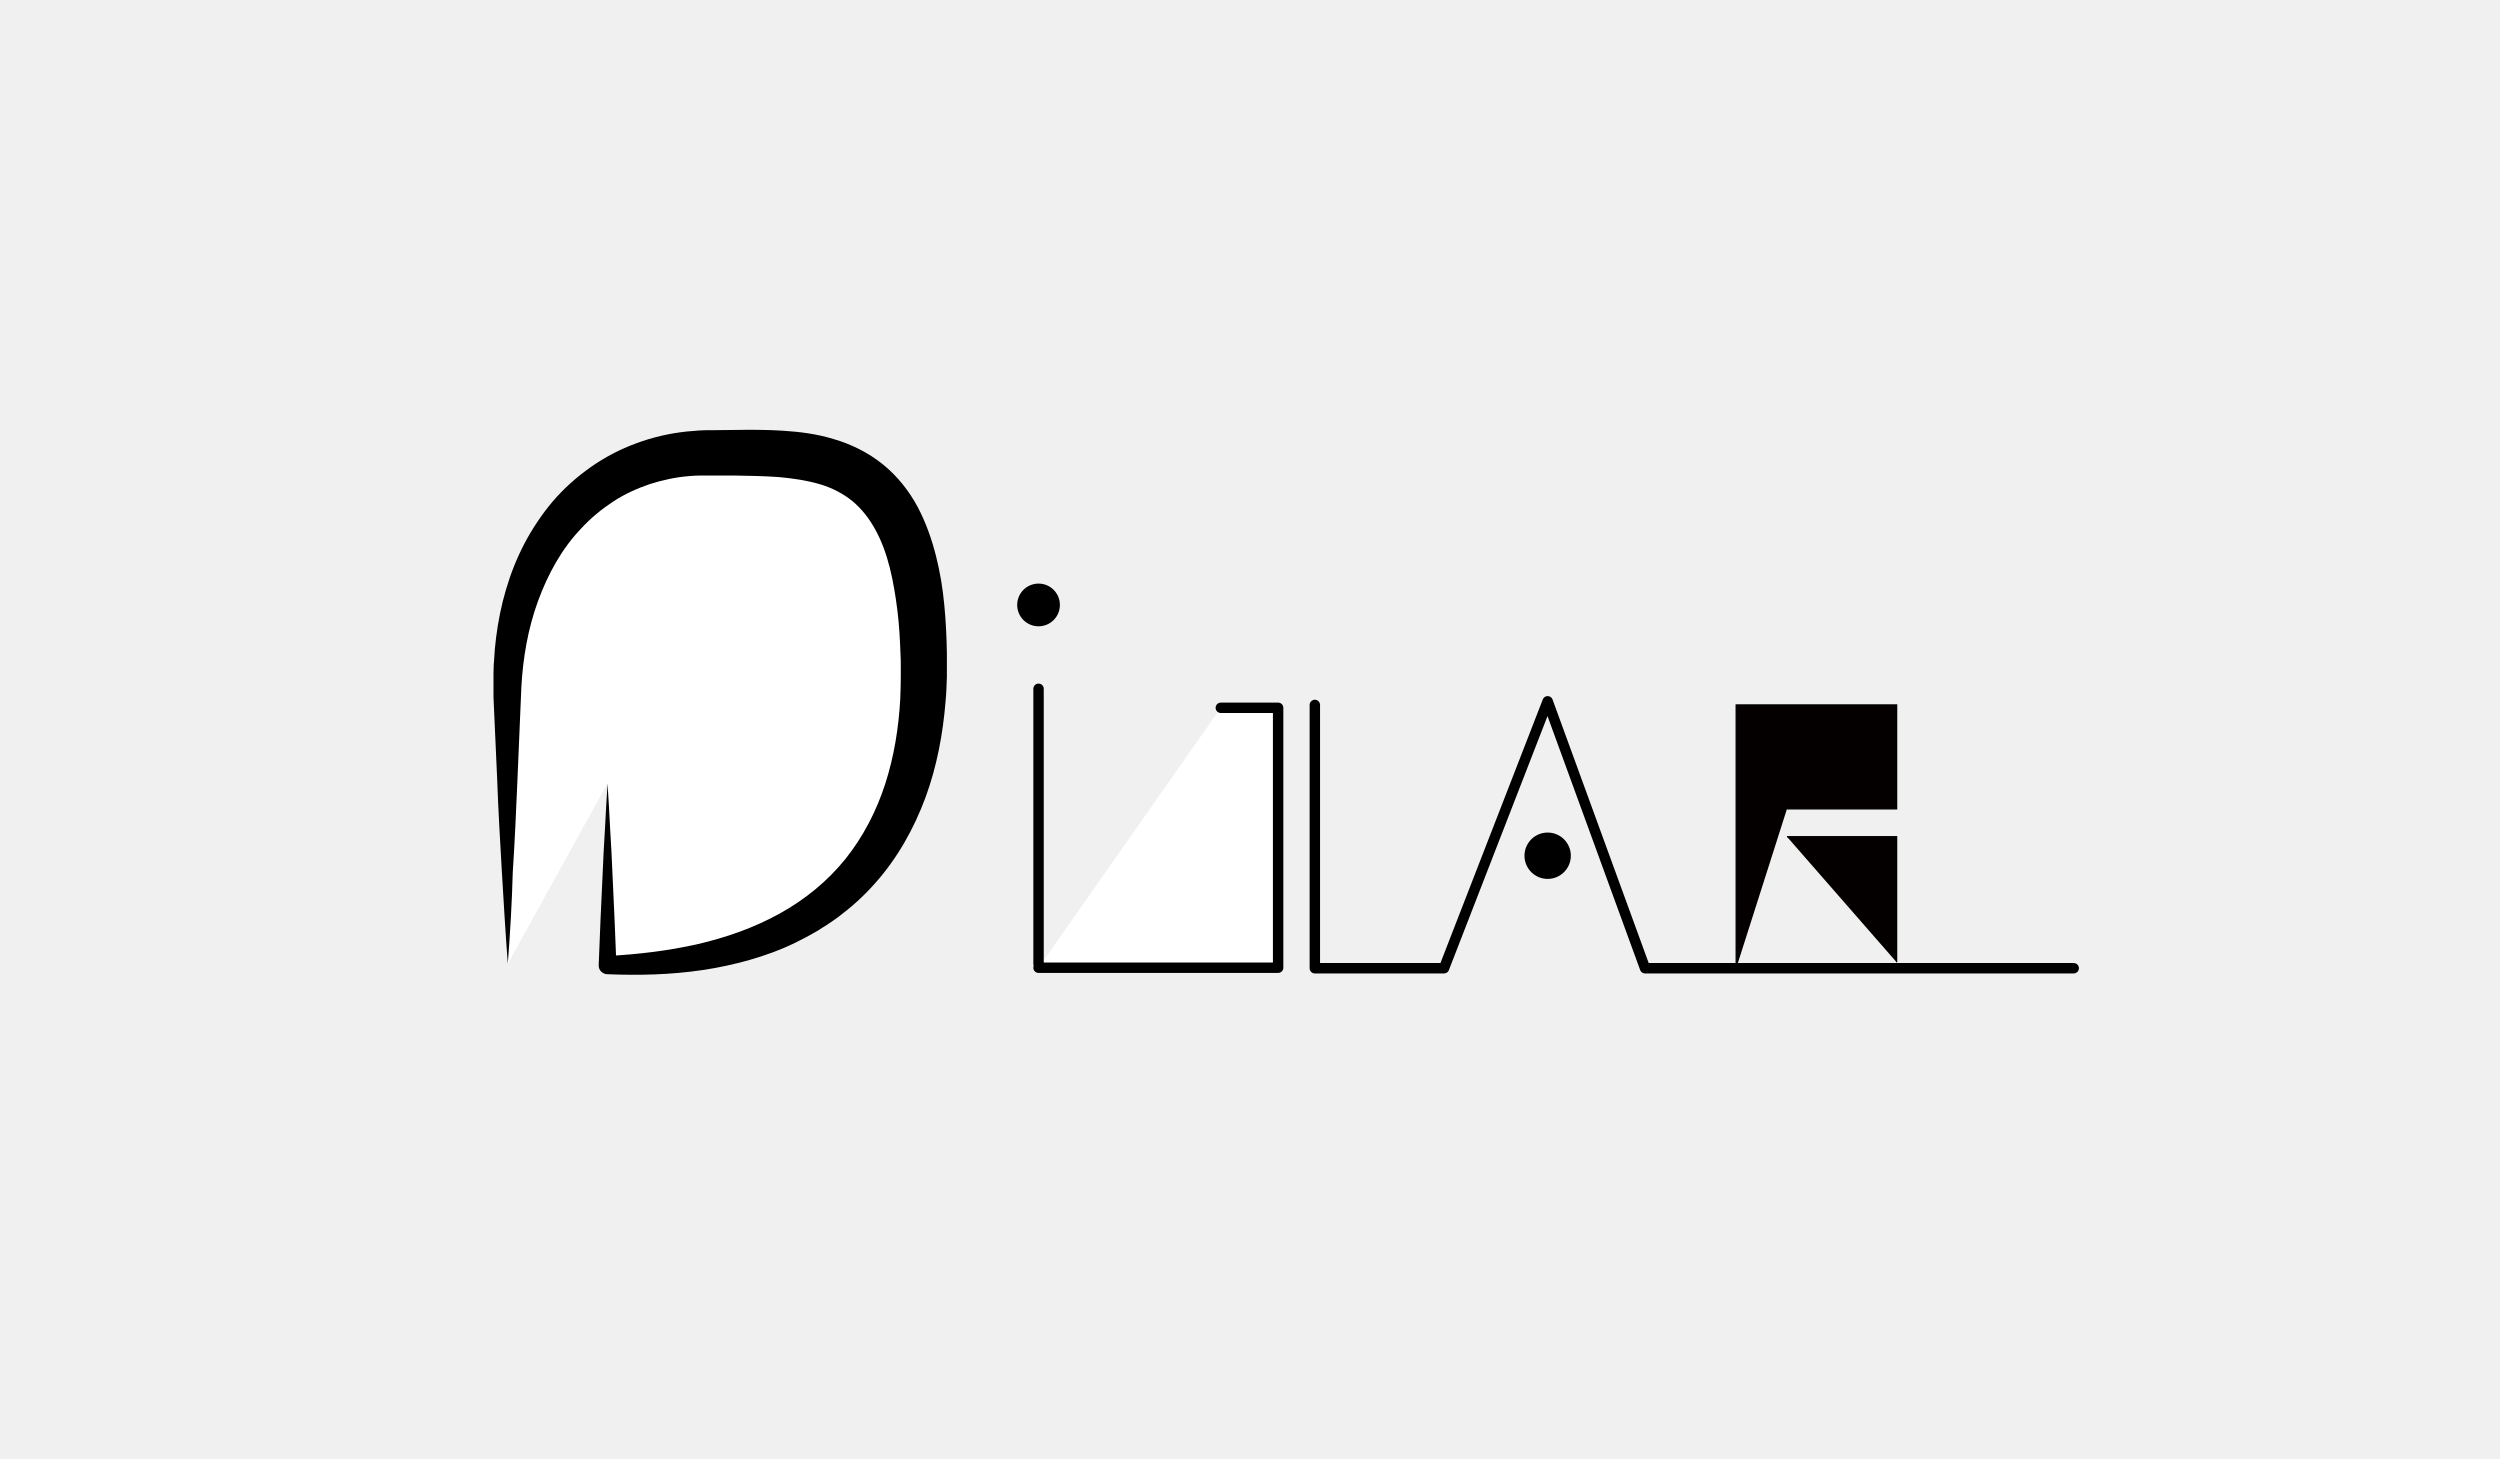
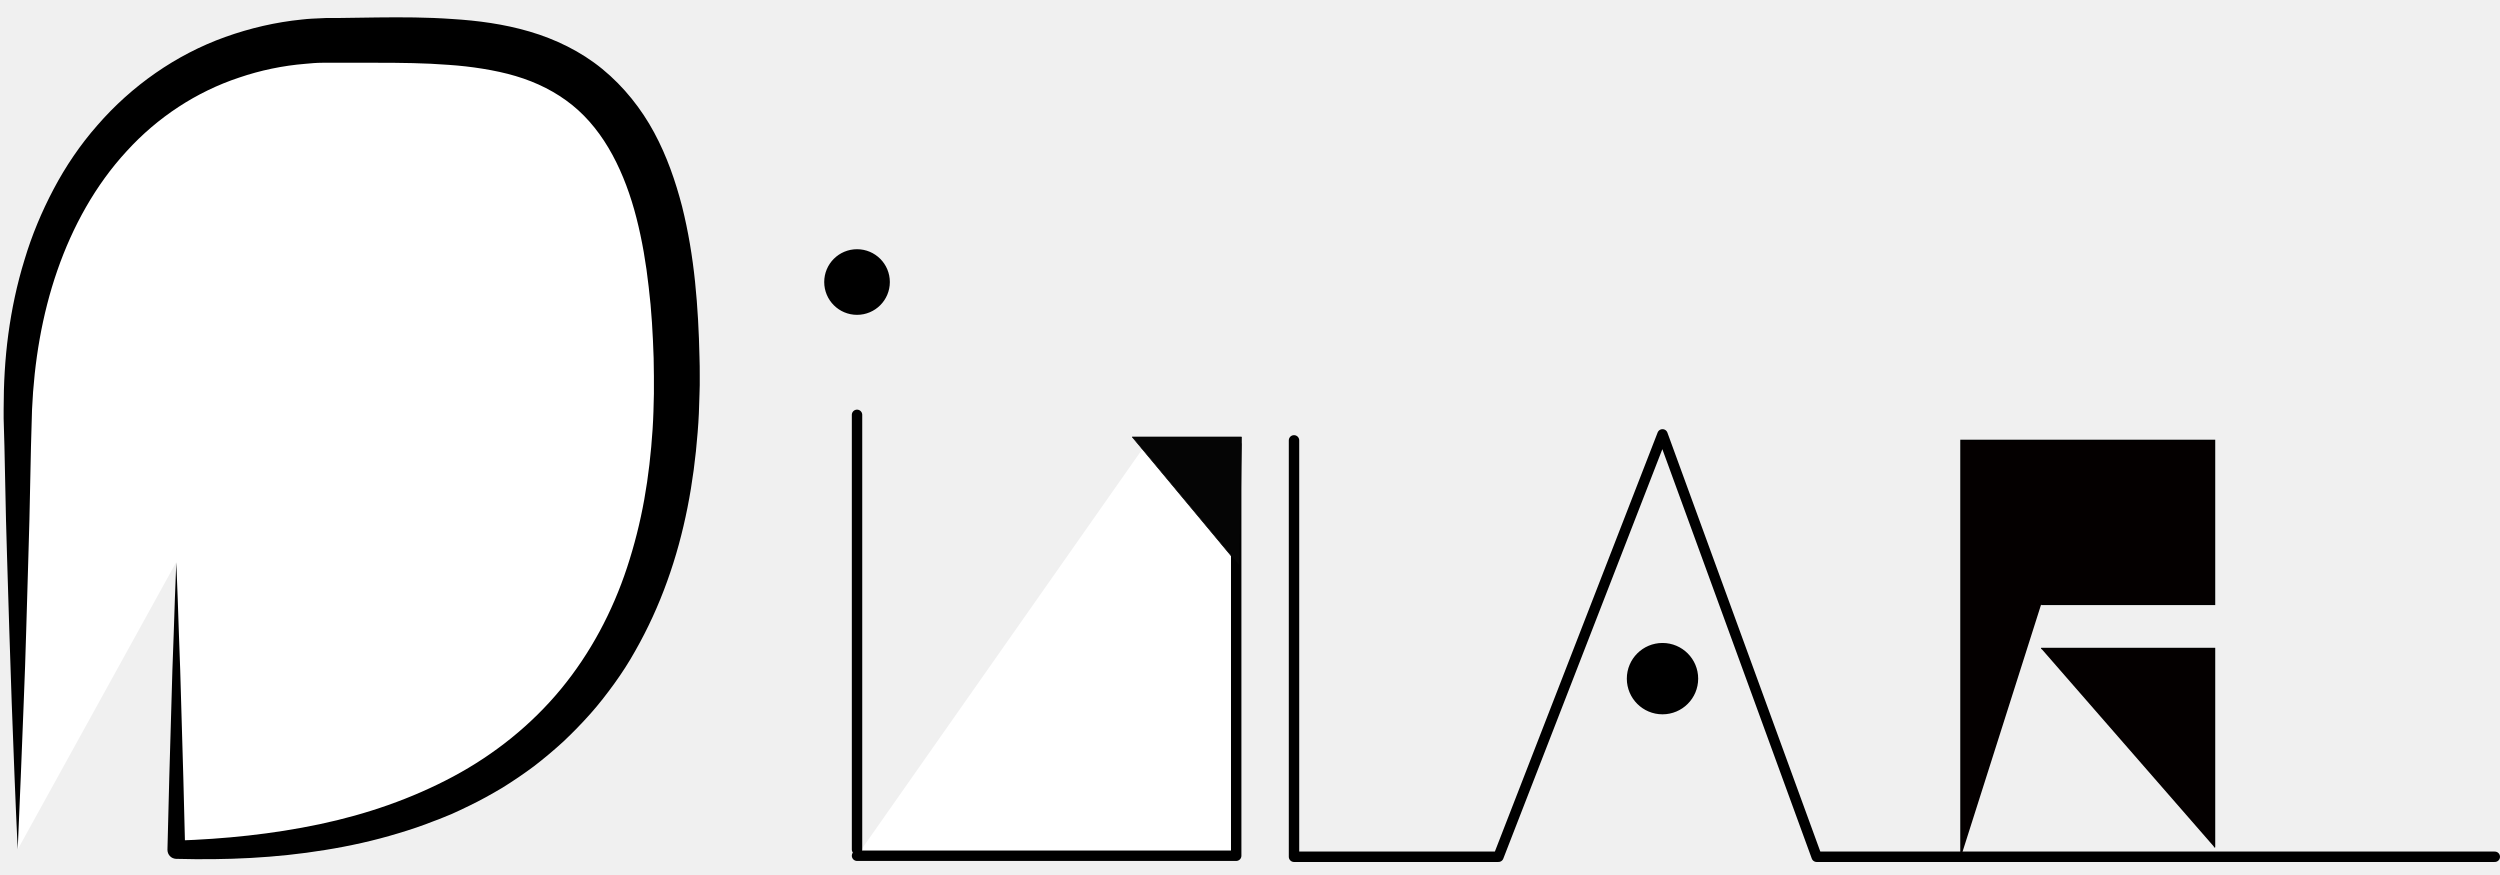
- <svg xmlns="http://www.w3.org/2000/svg" version="1.1" x="0px" y="0px" viewBox="0 0 960 560" style="enable-background:new 0 0 960 560;" xml:space="preserve">
+ <svg xmlns="http://www.w3.org/2000/svg" version="1.1" x="0px" y="0px" viewBox="0 0 960 336" style="enable-background:new 0 0 960 336;" xml:space="preserve">
  <style type="text/css">
	.st0{fill:#FFFFFF;stroke:#000000;stroke-width:4;stroke-linecap:round;stroke-linejoin:round;stroke-miterlimit:10;}
	.st1{stroke:#000000;stroke-miterlimit:10;}
	.st2{fill:none;stroke:#000000;stroke-width:4;stroke-linecap:round;stroke-linejoin:round;stroke-miterlimit:10;}
	.st3{fill:#040000;stroke:#000000;stroke-width:0.5;stroke-miterlimit:10;}
	.st4{fill:#FFFFFF;}
- 	.st5{display:none;}
- 	
- 		.st6{display:inline;fill:#050505;stroke:#000000;stroke-width:0.25;stroke-linecap:round;stroke-linejoin:round;stroke-miterlimit:10;}
+ 	.st5{fill:#050505;stroke:#000000;stroke-width:0.25;stroke-linecap:round;stroke-linejoin:round;stroke-miterlimit:10;}
+ 	.st6{display:none;}
	.st7{display:inline;}
	
		.st8{display:inline;fill:#FFFFFF;stroke:#000000;stroke-width:4;stroke-linecap:round;stroke-linejoin:round;stroke-miterlimit:10;}
	.st9{display:inline;stroke:#000000;stroke-miterlimit:10;}
	.st10{font-family:'RTWSShangGoG0v1-ExLightCom-GBpc-EUC-H';}
	.st11{font-size:89.333px;}
	
		.st12{display:inline;fill:#FFFFFF;stroke:#000000;stroke-width:2;stroke-linecap:round;stroke-linejoin:round;stroke-miterlimit:10;}
</style>
  <g id="图层_5">
-     <polyline class="st0" points="398.8,371.6 490.8,371.6 490.8,271.8 468.8,271.8  " />
-     <circle class="st1" cx="594.3" cy="328.6" r="8.4" />
-     <polyline class="st2" points="504.9,270.7 504.9,371.8 554.5,371.8 594.3,269.3 631.7,371.8 796.3,371.8  " />
-     <polyline class="st3" points="666.7,371.8 666.7,270.7 728.3,270.7 728.3,310.6 686.2,310.6  " />
-     <polyline class="st3" points="686.2,321.3 728.3,321.3 728.3,369.5  " />
+     <polyline class="st0" points="329.1,328.6 474.7,328.6 474.7,170.7 439.9,170.7  " />
+     <circle class="st1" cx="638.4" cy="260.6" r="13.2" />
+     <polyline class="st2" points="496.9,169.1 496.9,329 575.4,329 638.4,166.8 697.6,329 958,329  " />
+     <polyline class="st3" points="753,329 753,169.1 850.4,169.1 850.4,232.1 783.8,232.1  " />
+     <polyline class="st3" points="783.8,249 850.4,249 850.4,325.4  " />
    <g>
-       <path class="st4" d="M195,370.1c0,0,0-45.6,0-103.9s34-92.7,76.7-92.7s83.3-5,83.3,83c0,38.8-12,113.6-121.5,113.6v-69.7" />
-       <path d="M195,370.1c-0.9-11.9-1.6-23.7-2.3-35.6c-0.3-5.9-0.7-11.9-1-17.8c-0.3-5.9-0.6-11.9-0.8-17.8l-0.8-17.8l-0.4-8.9    l-0.2-4.5l0-1.1l0-1.2l0-2.2l0-2.2l0-2.3c0.1-1.6,0-3.2,0.2-4.7c0.1-1.5,0.2-3.1,0.3-4.6l0.5-4.6c0.8-6.2,2-12.4,3.8-18.4    c1.8-6.1,4.1-12,7.1-17.7c3-5.7,6.6-11.1,10.8-16.1c4.3-5,9.2-9.4,14.6-13.2c5.4-3.8,11.3-6.9,17.6-9.2c6.2-2.3,12.7-3.8,19.3-4.5    c1.6-0.1,3.3-0.3,4.9-0.4l2.5-0.1c0.8,0,1.5,0,2.3,0l8.9-0.1c6-0.1,12.1-0.1,18.4,0.3c6.3,0.4,12.9,1.2,19.4,3.2    c6.6,1.9,13.2,5.1,18.9,9.7c5.7,4.6,10.2,10.4,13.4,16.4c3.2,6.1,5.4,12.4,7,18.7c1.6,6.3,2.6,12.5,3.2,18.8    c0.6,6.2,0.9,12.4,1,18.5c0,1.5,0,3.1,0,4.6l0,2.3l0,2.3c-0.1,3.1-0.2,6.2-0.5,9.4c-1,12.4-3.3,24.9-7.7,36.9    c-4.4,11.9-10.8,23.4-19.4,33c-2.1,2.4-4.4,4.7-6.8,6.9c-2.4,2.2-4.9,4.2-7.4,6.1c-2.6,1.9-5.2,3.6-8,5.3    c-2.7,1.6-5.5,3.1-8.4,4.5c-5.7,2.8-11.6,4.9-17.5,6.6c-6,1.7-12,3-18.1,3.9c-12.1,1.8-24.3,2.1-36.4,1.6l-0.3,0    c-1.8-0.1-3.3-1.6-3.2-3.5l0.7-17.4l0.8-17.4l0.4-8.7l0.5-8.7c0.3-5.8,0.6-11.6,1-17.4c0.4,5.8,0.7,11.6,1,17.4l0.5,8.7l0.4,8.7    l0.8,17.4l0.7,17.4l-3.5-3.5c11.7-0.6,23.3-2,34.5-4.5c11.2-2.6,22-6.4,31.7-11.8c9.8-5.4,18.4-12.5,25.2-20.9    c6.8-8.5,11.9-18.3,15.3-28.8c3.4-10.5,5.2-21.6,5.8-32.8c0.1-2.8,0.2-5.6,0.2-8.4l0-2.1l0-2.1c0-1.4,0-2.9-0.1-4.3    c-0.2-5.7-0.5-11.4-1.2-17c-0.7-5.6-1.6-11.1-2.9-16.3c-1.3-5.2-3.1-10.2-5.5-14.6c-2.4-4.4-5.3-8.1-8.9-11.1    c-3.6-2.9-7.8-5.1-12.6-6.5c-4.8-1.4-10.1-2.2-15.6-2.7c-5.5-0.4-11.3-0.5-17.1-0.6l-8.9,0c-0.7,0-1.5,0-2.2,0l-2,0    c-1.3,0-2.6,0.1-4,0.2c-5.3,0.4-10.4,1.5-15.4,3.1c-5,1.7-9.8,3.9-14.2,6.8c-4.4,2.9-8.5,6.3-12.1,10.2    c-7.4,7.7-12.8,17.5-16.6,27.9c-3.8,10.4-5.8,21.7-6.4,33.1l-1.5,35.5c-0.3,5.9-0.5,11.9-0.8,17.8c-0.3,5.9-0.6,11.9-1,17.8    C196.6,346.3,195.9,358.2,195,370.1z" />
+       <path class="st4" d="M6.8,326.2c0,0,0-72.1,0-164.3S60.5,15.3,128,15.3s131.8-7.9,131.8,131.3c0,61.3-19,179.6-192.2,179.6V216" />
+       <path d="M6.8,326.2c-0.9-18.8-1.6-37.6-2.3-56.3c-0.7-18.8-1.2-37.6-1.8-56.3l-0.4-14.1l-0.3-14.1l-0.3-14.1l-0.2-7l-0.1-3.6    l0-3.5c0-9.7,0.5-19.3,1.8-28.9c1.3-9.6,3.3-19.1,6.2-28.5c2.8-9.4,6.6-18.5,11.2-27.2c4.6-8.7,10.2-17,16.8-24.5    c13.1-15.1,30.1-27.1,49.1-33.9c9.5-3.4,19.4-5.7,29.4-6.7c2.5-0.3,5-0.4,7.5-0.5c1.3-0.1,2.5-0.1,3.8-0.1l3.6,0l14.1-0.2    c9.4-0.1,19-0.1,28.8,0.6c9.7,0.6,19.7,1.9,29.6,4.8c9.9,2.9,19.7,7.6,28,14.4c8.3,6.8,15,15.3,19.9,24.4    c4.9,9.1,8.2,18.7,10.7,28.3c2.4,9.6,4,19.3,5,29c1,9.7,1.5,19.3,1.7,28.9c0.1,2.4,0.1,4.8,0.1,7.2l0,3.6l-0.1,3.6    c-0.1,4.9-0.3,9.7-0.7,14.5c-1.5,19.3-5,38.7-11.7,57.2c-3.3,9.2-7.4,18.2-12.3,26.8c-2.4,4.3-5.1,8.5-8,12.5    c-2.9,4-5.9,7.9-9.2,11.6c-3.3,3.7-6.7,7.2-10.3,10.6c-3.6,3.3-7.4,6.5-11.3,9.5c-3.9,2.9-8,5.7-12.2,8.3c-4.2,2.5-8.5,4.9-12.9,7    c-2.2,1.1-4.4,2.1-6.6,3.1c-2.3,0.9-4.5,1.9-6.8,2.7l-3.4,1.3c-1.1,0.4-2.3,0.8-3.4,1.2c-2.3,0.8-4.6,1.5-6.9,2.2    c-9.2,2.8-18.7,4.9-28.1,6.4c-18.9,3.1-38,3.9-57,3.4l-0.2,0c-1.9-0.1-3.3-1.6-3.3-3.5l0.7-27.6l0.8-27.6l0.4-13.8l0.5-13.8    c0.3-9.2,0.6-18.4,1-27.6c0.4,9.2,0.7,18.4,1,27.6l0.5,13.8l0.4,13.8l0.8,27.6l0.7,27.6l-3.5-3.5c18.6-0.6,37.1-2.5,55.1-6.3    c18-3.8,35.4-9.8,51.3-18.3c15.9-8.5,30.1-19.9,41.4-33.6c11.3-13.7,19.8-29.7,25.4-46.7c2.8-8.5,5-17.2,6.6-26.1    c1.6-8.9,2.6-17.9,3.2-27c0.3-4.5,0.4-9.1,0.5-13.6l0-3.4l0-3.4c0-2.3-0.1-4.6-0.1-6.9c-0.3-9.2-0.8-18.3-1.9-27.3    c-1-9-2.5-17.9-4.7-26.5c-2.2-8.6-5.2-16.8-9.2-24.2c-4-7.4-9.1-14-15.4-19.1c-6.3-5.1-13.7-8.8-21.8-11.2    c-4-1.2-8.3-2.1-12.6-2.8c-4.3-0.7-8.7-1.2-13.2-1.5c-9-0.7-18.2-0.8-27.5-0.8l-14.1,0l-3.5,0c-1.1,0-2.2,0-3.3,0    c-2.2,0-4.4,0.2-6.5,0.4c-8.7,0.7-17.3,2.5-25.5,5.3C75.5,35.2,60.5,45,48.6,58.1C36.7,71,27.9,86.9,22,103.9    c-5.9,17-8.9,35.2-9.7,53.4l-0.1,3.5l-0.1,3.5l-0.2,7l-0.3,14.1l-0.3,14.1l-0.4,14.1c-0.6,18.8-1,37.6-1.8,56.3    C8.4,288.7,7.6,307.5,6.8,326.2z" />
    </g>
-     <line class="st0" x1="398.8" y1="264.5" x2="398.8" y2="370.1" />
-     <circle class="st1" cx="398.8" cy="232.3" r="7.7" />
+     <line class="st0" x1="329.1" y1="159.3" x2="329.1" y2="326.2" />
+     <circle class="st1" cx="329.1" cy="108.3" r="12.1" />
  </g>
-   <g id="图层_7" class="st5">
-     <polygon class="st6" points="457,269.6 428.5,269.6 456.5,302.6  " />
+   <g id="图层_7">
+     <polygon class="st5" points="476.7,167.8 434.8,167.8 476,217.3  " />
  </g>
-   <g id="图层_6" class="st5">
+   <g id="图层_6" class="st6">
    <g class="st7">
-       <path class="st4" d="M159,370.1c0,0,0-45.6,0-103.9s34-92.7,76.7-92.7s83.3-5,83.3,83c0,38.8-12,113.6-121.5,113.6v-69.7" />
-       <path d="M159,370.1c-0.9-11.9-1.6-23.7-2.3-35.6c-0.3-5.9-0.7-11.9-1-17.8c-0.3-5.9-0.6-11.9-0.8-17.8l-0.8-17.8l-0.4-8.9    l-0.2-4.5l0-1.1l0-1.2l0-2.2l0-2.2l0-2.3c0.1-1.6,0-3.2,0.2-4.7c0.1-1.5,0.2-3.1,0.3-4.6l0.5-4.6c0.8-6.2,2-12.4,3.8-18.4    c1.8-6.1,4.1-12,7.1-17.7c3-5.7,6.6-11.1,10.8-16.1c4.3-5,9.2-9.4,14.6-13.2c5.4-3.8,11.3-6.9,17.6-9.2c6.2-2.3,12.7-3.8,19.3-4.5    c1.6-0.1,3.3-0.3,4.9-0.4l2.5-0.1c0.8,0,1.5,0,2.3,0l8.9-0.1c6-0.1,12.1-0.1,18.4,0.3c6.3,0.4,12.9,1.2,19.4,3.2    c6.6,1.9,13.2,5.1,18.9,9.7c5.7,4.6,10.2,10.4,13.4,16.4c3.2,6.1,5.4,12.4,7,18.7c1.6,6.3,2.6,12.5,3.2,18.8    c0.6,6.2,0.9,12.4,1,18.5c0,1.5,0,3.1,0,4.6l0,2.3l0,2.3c-0.1,3.1-0.2,6.2-0.5,9.4c-1,12.4-3.3,24.9-7.7,36.9    c-4.4,11.9-10.8,23.4-19.4,33c-2.1,2.4-4.4,4.7-6.8,6.9c-2.4,2.2-4.9,4.2-7.4,6.1c-2.6,1.9-5.2,3.6-8,5.3    c-2.7,1.6-5.5,3.1-8.4,4.5c-5.7,2.8-11.6,4.9-17.5,6.6c-6,1.7-12,3-18.1,3.9c-12.1,1.8-24.3,2.1-36.4,1.6l-0.3,0    c-1.8-0.1-3.3-1.6-3.2-3.5l0.7-17.4l0.8-17.4l0.4-8.7l0.5-8.7c0.3-5.8,0.6-11.6,1-17.4c0.4,5.8,0.7,11.6,1,17.4l0.5,8.7l0.4,8.7    l0.8,17.4l0.7,17.4l-3.5-3.5c11.7-0.6,23.3-2,34.5-4.5c11.2-2.6,22-6.4,31.7-11.8c9.8-5.4,18.4-12.5,25.2-20.9    c6.8-8.5,11.9-18.3,15.3-28.8c3.4-10.5,5.2-21.6,5.8-32.8c0.1-2.8,0.2-5.6,0.2-8.4l0-2.1l0-2.1c0-1.4,0-2.9-0.1-4.3    c-0.2-5.7-0.5-11.4-1.2-17c-0.7-5.6-1.6-11.1-2.9-16.3c-1.3-5.2-3.1-10.2-5.5-14.6c-2.4-4.4-5.3-8.1-8.9-11.1    c-3.6-2.9-7.8-5.1-12.6-6.5c-4.8-1.4-10.1-2.2-15.6-2.7c-5.5-0.4-11.3-0.5-17.1-0.6l-8.9,0c-0.7,0-1.5,0-2.2,0l-2,0    c-1.3,0-2.6,0.1-4,0.2c-5.3,0.4-10.4,1.5-15.4,3.1c-5,1.7-9.8,3.9-14.2,6.8c-4.4,2.9-8.5,6.3-12.1,10.2    c-7.4,7.7-12.8,17.5-16.6,27.9c-3.8,10.4-5.8,21.7-6.4,33.1l-1.5,35.5c-0.3,5.9-0.5,11.9-0.8,17.8c-0.3,5.9-0.6,11.9-1,17.8    C160.6,346.3,159.9,358.2,159,370.1z" />
+       <path class="st4" d="M159,262.1c0,0,0-45.6,0-103.9s34-92.7,76.7-92.7s83.3-5,83.3,83c0,38.8-12,113.6-121.5,113.6v-69.7" />
+       <path d="M159,262.1c-0.9-11.9-1.6-23.7-2.3-35.6c-0.3-5.9-0.7-11.9-1-17.8c-0.3-5.9-0.6-11.9-0.8-17.8l-0.8-17.8l-0.4-8.9    l-0.2-4.5l0-1.1l0-1.2l0-2.2l0-2.2l0-2.3c0.1-1.6,0-3.2,0.2-4.7c0.1-1.5,0.2-3.1,0.3-4.6l0.5-4.6c0.8-6.2,2-12.4,3.8-18.4    c1.8-6.1,4.1-12,7.1-17.7c3-5.7,6.6-11.1,10.8-16.1c4.3-5,9.2-9.4,14.6-13.2c5.4-3.8,11.3-6.9,17.6-9.2c6.2-2.3,12.7-3.8,19.3-4.5    c1.6-0.1,3.3-0.3,4.9-0.4l2.5-0.1c0.8,0,1.5,0,2.3,0l8.9-0.1c6-0.1,12.1-0.1,18.4,0.3c6.3,0.4,12.9,1.2,19.4,3.2    c6.6,1.9,13.2,5.1,18.9,9.7c5.7,4.6,10.2,10.4,13.4,16.4c3.2,6.1,5.4,12.4,7,18.7c1.6,6.3,2.6,12.5,3.2,18.8    c0.6,6.2,0.9,12.4,1,18.5c0,1.5,0,3.1,0,4.6l0,2.3l0,2.3c-0.1,3.1-0.2,6.2-0.5,9.4c-1,12.4-3.3,24.9-7.7,36.9    c-4.4,11.9-10.8,23.4-19.4,33c-2.1,2.4-4.4,4.7-6.8,6.9c-2.4,2.2-4.9,4.2-7.4,6.1c-2.6,1.9-5.2,3.6-8,5.3    c-2.7,1.6-5.5,3.1-8.4,4.5c-5.7,2.8-11.6,4.9-17.5,6.6c-6,1.7-12,3-18.1,3.9c-12.1,1.8-24.3,2.1-36.4,1.6l-0.3,0    c-1.8-0.1-3.3-1.6-3.2-3.5l0.7-17.4l0.8-17.4l0.4-8.7l0.5-8.7c0.3-5.8,0.6-11.6,1-17.4c0.4,5.8,0.7,11.6,1,17.4l0.5,8.7l0.4,8.7    l0.8,17.4l0.7,17.4l-3.5-3.5c11.7-0.6,23.3-2,34.5-4.5c11.2-2.6,22-6.4,31.7-11.8c9.8-5.4,18.4-12.5,25.2-20.9    c6.8-8.5,11.9-18.3,15.3-28.8c3.4-10.5,5.2-21.6,5.8-32.8c0.1-2.8,0.2-5.6,0.2-8.4l0-2.1l0-2.1c0-1.4,0-2.9-0.1-4.3    c-0.2-5.7-0.5-11.4-1.2-17c-0.7-5.6-1.6-11.1-2.9-16.3c-1.3-5.2-3.1-10.2-5.5-14.6c-2.4-4.4-5.3-8.1-8.9-11.1    c-3.6-2.9-7.8-5.1-12.6-6.5c-4.8-1.4-10.1-2.2-15.6-2.7c-5.5-0.4-11.3-0.5-17.1-0.6l-8.9,0c-0.7,0-1.5,0-2.2,0l-2,0    c-1.3,0-2.6,0.1-4,0.2c-5.3,0.4-10.4,1.5-15.4,3.1c-5,1.7-9.8,3.9-14.2,6.8c-4.4,2.9-8.5,6.3-12.1,10.2    c-7.4,7.7-12.8,17.5-16.6,27.9c-3.8,10.4-5.8,21.7-6.4,33.1l-1.5,35.5c-0.3,5.9-0.5,11.9-0.8,17.8c-0.3,5.9-0.6,11.9-1,17.8    C160.6,238.3,159.9,250.2,159,262.1z" />
    </g>
-     <line class="st8" x1="362.8" y1="264.5" x2="362.8" y2="370.1" />
-     <circle class="st9" cx="362.8" cy="232.3" r="7.7" />
-     <polyline class="st8" points="432.8,300.4 454.8,300.4 454.8,371.6 362.8,371.6  " />
-     <polyline class="st8" points="492,300.4 469.9,300.4 469.9,371.6 806.9,371.6  " />
-     <polyline class="st8" points="528.8,317 558.1,287 558.1,371.6  " />
-     <line class="st8" x1="581" y1="287" x2="622.9" y2="287" />
-     <line class="st8" x1="581" y1="287" x2="581" y2="371.6" />
-     <line class="st8" x1="585.2" y1="314.6" x2="613.7" y2="314.6" />
-     <line class="st8" x1="585.8" y1="339.1" x2="622.9" y2="339.1" />
-     <line class="st8" x1="705.1" y1="272.7" x2="705.1" y2="286.2" />
-     <polyline class="st8" points="668,300.4 668,286.2 747,286.2 747,300.4  " />
-     <line class="st8" x1="683.8" y1="303.6" x2="729.7" y2="303.6" />
-     <polyline class="st8" points="705.1,304.6 683.8,325.7 729.7,325.7 729.7,318.6  " />
-     <line class="st8" x1="683.8" y1="347" x2="729.7" y2="347" />
-     <line class="st8" x1="706.7" y1="328.1" x2="707.5" y2="371.6" />
-     <circle class="st9" cx="581" cy="274" r="5.4" />
+     <line class="st8" x1="362.8" y1="156.5" x2="362.8" y2="262.1" />
+     <circle class="st9" cx="362.8" cy="124.3" r="7.7" />
+     <polyline class="st8" points="432.8,192.4 454.8,192.4 454.8,263.6 362.8,263.6  " />
+     <polyline class="st8" points="492,192.4 469.9,192.4 469.9,263.6 806.9,263.6  " />
+     <polyline class="st8" points="528.8,209 558.1,179 558.1,263.6  " />
+     <line class="st8" x1="581" y1="179" x2="622.9" y2="179" />
+     <line class="st8" x1="581" y1="179" x2="581" y2="263.6" />
+     <line class="st8" x1="585.2" y1="206.6" x2="613.7" y2="206.6" />
+     <line class="st8" x1="585.8" y1="231.1" x2="622.9" y2="231.1" />
+     <line class="st8" x1="705.1" y1="164.7" x2="705.1" y2="178.2" />
+     <polyline class="st8" points="668,192.4 668,178.2 747,178.2 747,192.4  " />
+     <line class="st8" x1="683.8" y1="195.6" x2="729.7" y2="195.6" />
+     <polyline class="st8" points="705.1,196.6 683.8,217.7 729.7,217.7 729.7,210.6  " />
+     <line class="st8" x1="683.8" y1="239" x2="729.7" y2="239" />
+     <line class="st8" x1="706.7" y1="220.1" x2="707.5" y2="263.6" />
+     <circle class="st9" cx="581" cy="166" r="5.4" />
  </g>
-   <g id="图层_3" class="st5">
-     <text transform="matrix(1 0 0 1 446.667 357.3969)" class="st7 st10 st11">工作室</text>
+   <g id="图层_3" class="st6">
+     <text transform="matrix(1 0 0 1 446.667 249.3969)" class="st7 st10 st11">工作室</text>
  </g>
-   <g id="图层_4" class="st5">
-     <polyline class="st12" points="362.8,200.1 362.8,173.4 336.4,173.4  " />
-     <polyline class="st12" points="124.3,368.1 124.3,394.7 150.7,394.7  " />
+   <g id="图层_4" class="st6">
+     <polyline class="st12" points="362.8,92.1 362.8,65.4 336.4,65.4  " />
+     <polyline class="st12" points="124.3,260.1 124.3,286.7 150.7,286.7  " />
  </g>
</svg>
